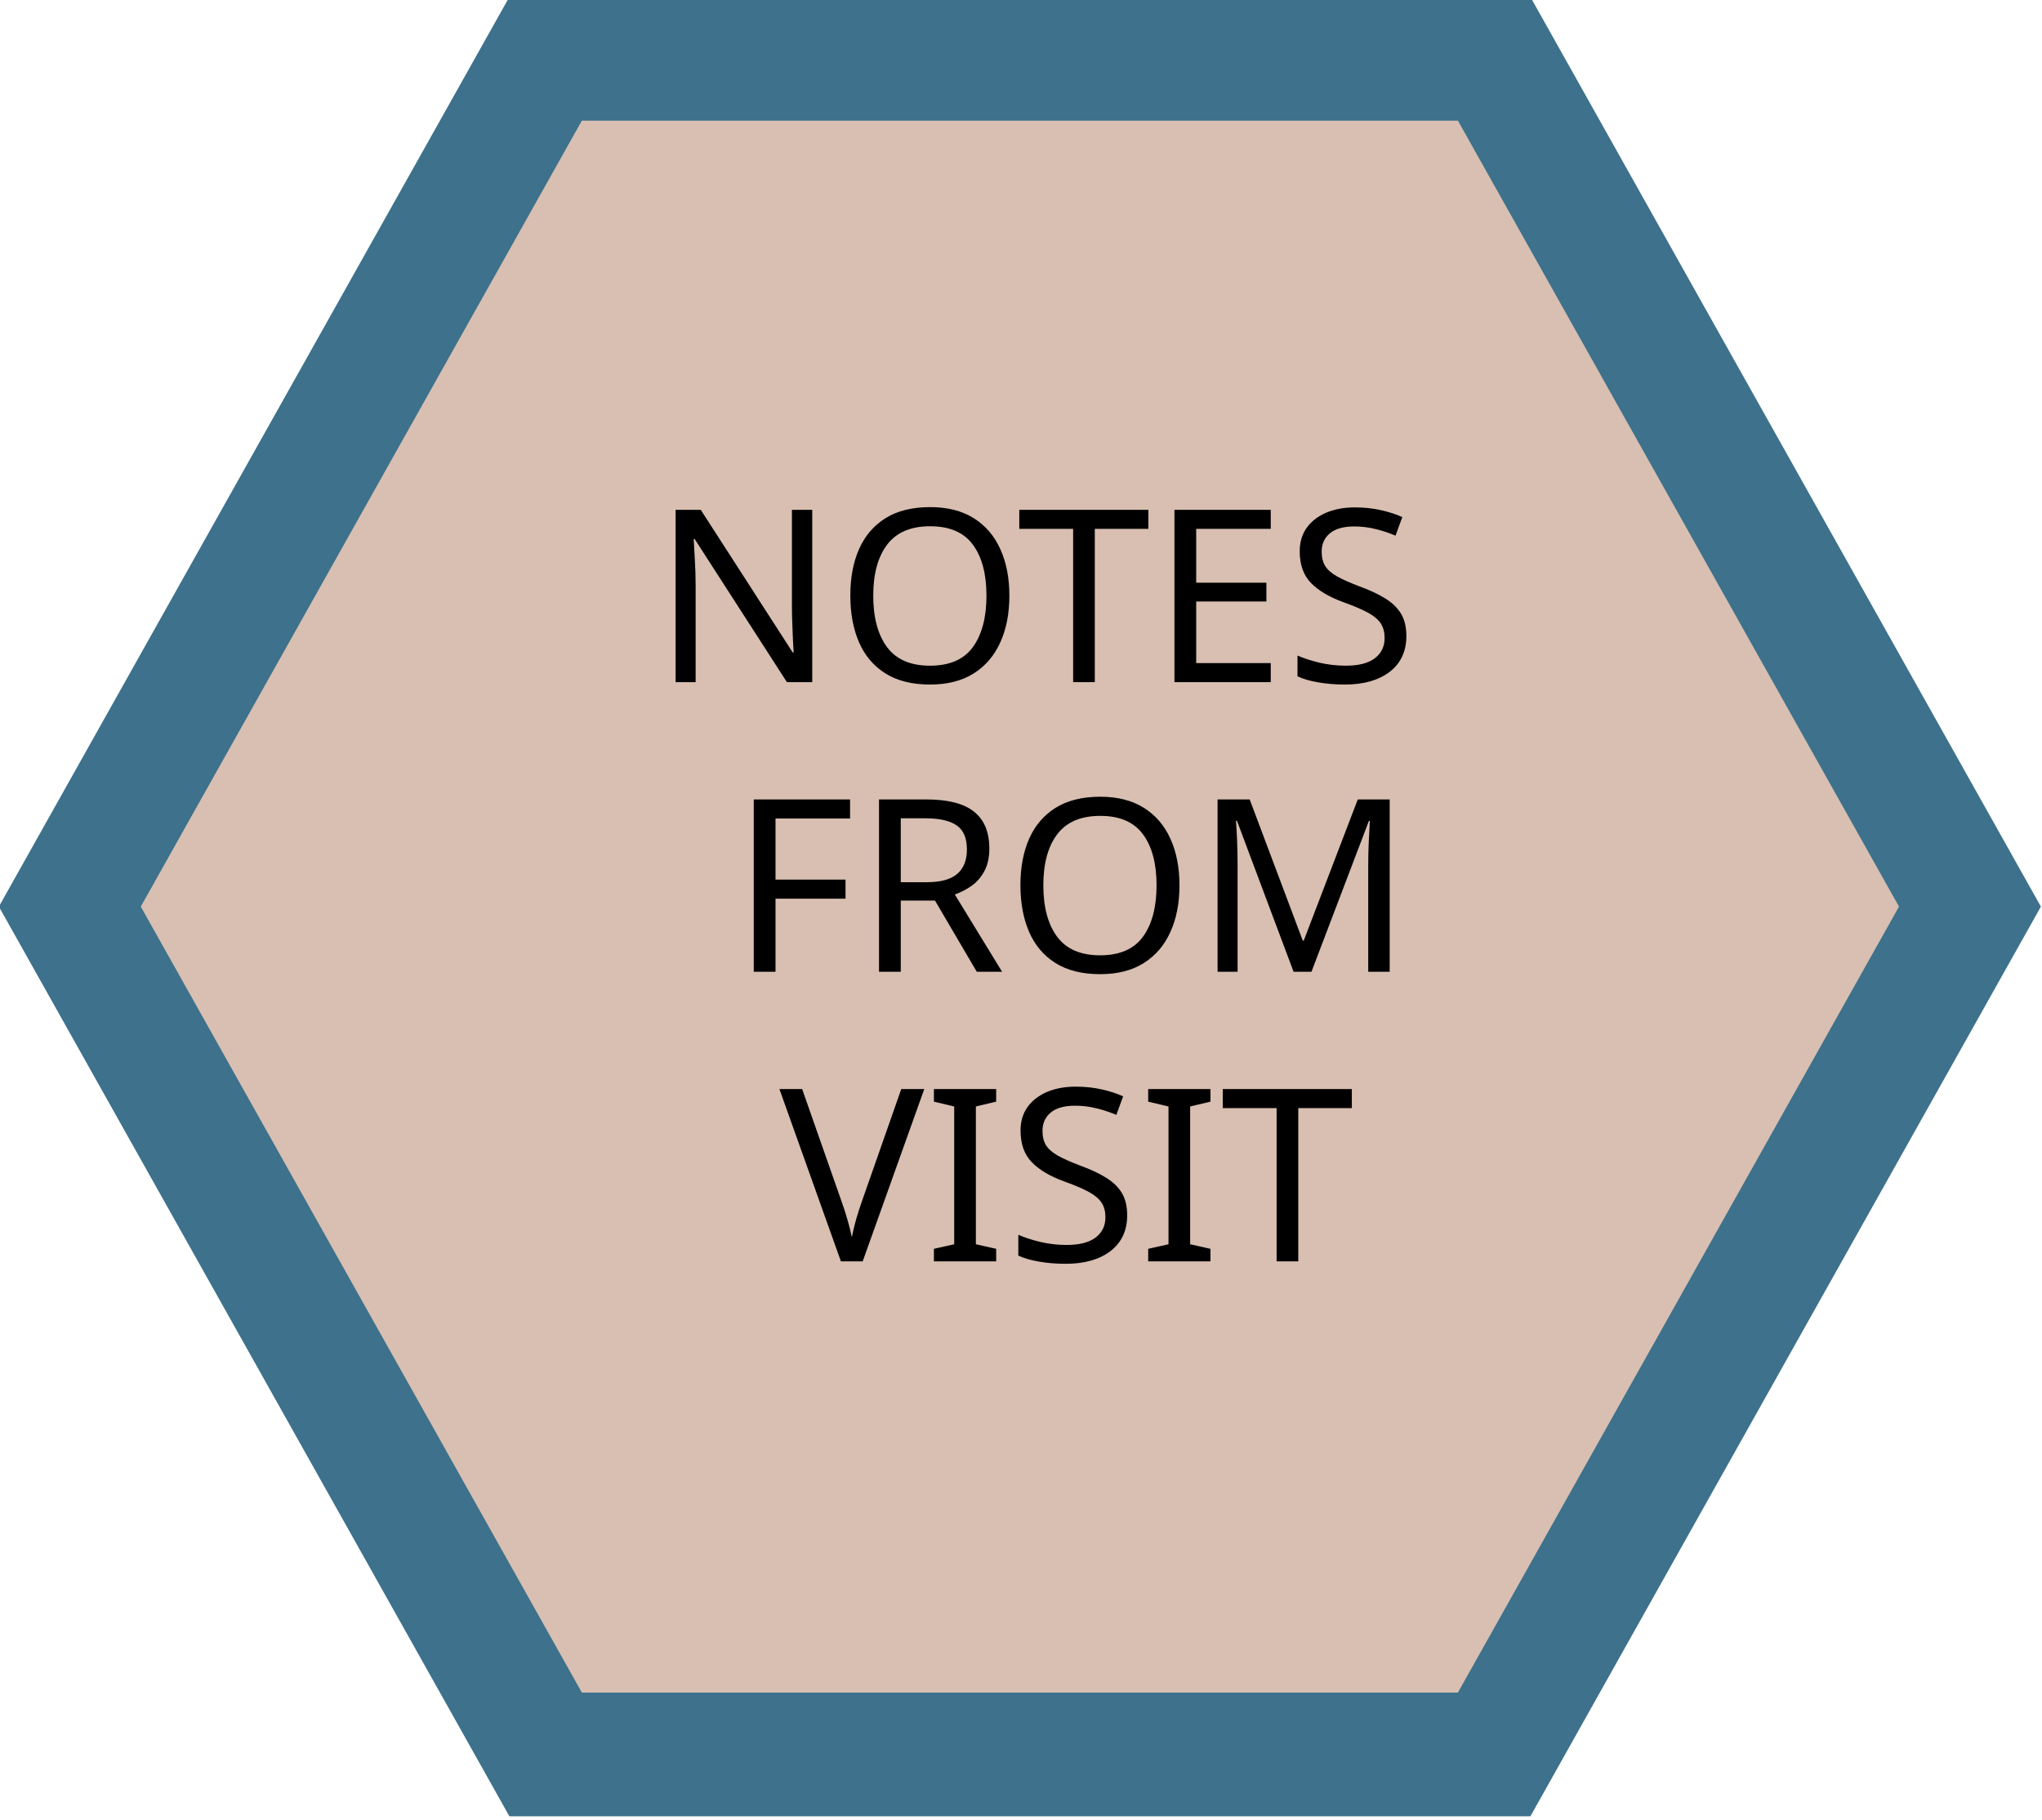
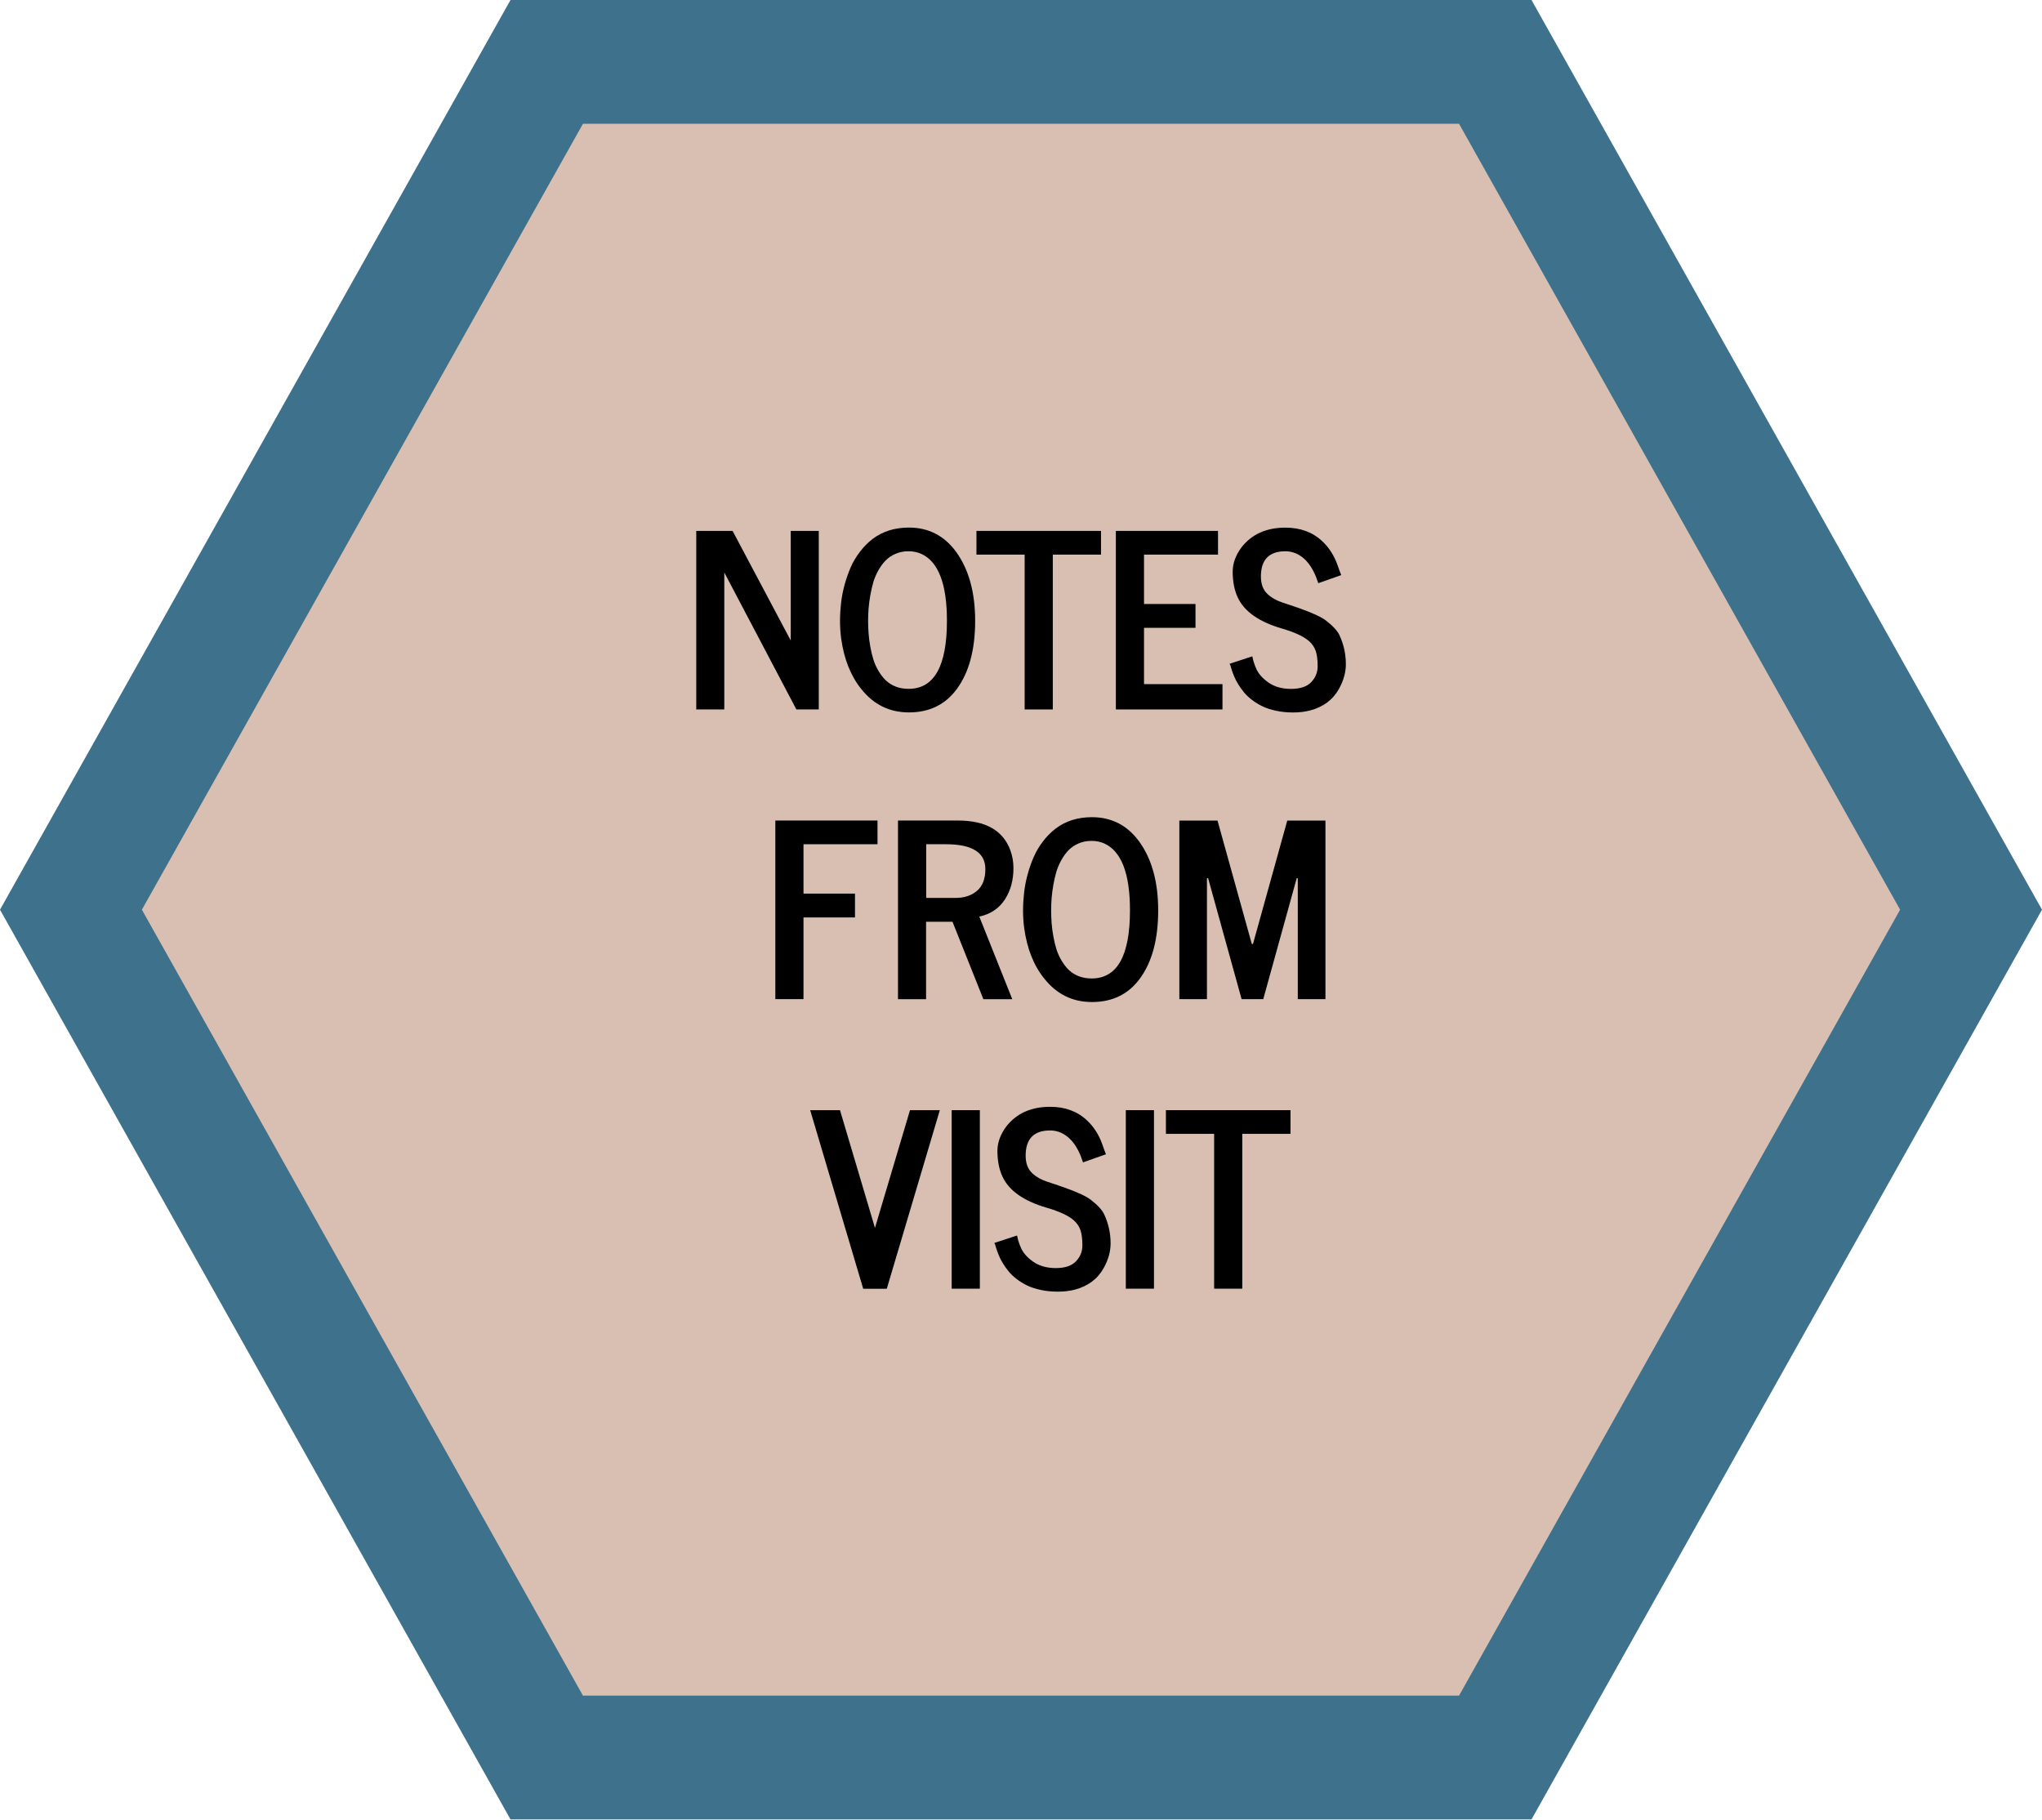
<svg xmlns="http://www.w3.org/2000/svg" version="1.1" id="Layer_1" x="0px" y="0px" viewBox="0 0 330 294" style="enable-background:new 0 0 330 294;" xml:space="preserve">
  <style type="text/css">
	.st0{fill:#D8BFB1;}
	.st1{fill:#3D718C;}
- 	.st2{font-family:'NewsCycle-Bold';}
- 	.st3{font-size:39px;}
+ 	.st2{enable-background:new    ;}
</style>
  <g>
-     <polygon class="st0" points="88.17,283.5 11.28,146.5 88.17,9.5 241.46,9.5 318.35,146.5 241.46,283.5  " />
-     <path class="st1" d="M235.61,19.5l71.28,127l-71.28,127H94.03l-71.28-127l71.28-127H235.61 M247.32-0.5h-165l-82.5,147l82.5,147   h165l82.5-147L247.32-0.5L247.32-0.5z" />
+     <polygon class="st0" points="88.35,284 11.46,147 88.35,10 241.64,10 318.53,147 241.64,284  " />
+     <path class="st1" d="M235.79,20l71.28,127l-71.28,127H94.21L22.93,147L94.21,20H235.79 M247.5,0h-165L0,147l82.5,147h165L330,147   L247.5,0L247.5,0z" />
  </g>
-   <text transform="matrix(1 0 0 1 105.4025 110.2261)">
-     <tspan x="0" y="0" class="st2 st3">NOTES </tspan>
-     <tspan x="12.63" y="46.8" class="st2 st3">FROM</tspan>
-     <tspan x="20.56" y="93.6" class="st2 st3">VISIT</tspan>
-   </text>
+   <g class="st2">
+     <path d="M127.79,103.5V85.79h4.53v28.85h-3.62l-11.65-22.13v22.13h-4.53V85.79h5.87L127.79,103.5z" />
+     <path d="M135.94,103.2c-0.13-0.96-0.19-1.92-0.19-2.88s0.06-1.91,0.17-2.88s0.3-1.95,0.57-2.94c0.27-1,0.6-1.94,0.99-2.83   s0.89-1.73,1.5-2.52c0.6-0.79,1.28-1.48,2.03-2.05c1.61-1.23,3.57-1.85,5.88-1.85c3.17,0,5.71,1.31,7.62,3.92   c2.06,2.84,3.08,6.56,3.08,11.14c0,4.67-0.99,8.35-2.97,11.04c-1.85,2.51-4.43,3.77-7.73,3.77c-3.14,0-5.71-1.26-7.71-3.79   C137.48,109.22,136.4,106.5,135.94,103.2z M140.65,96.18c-0.13,0.75-0.23,1.46-0.28,2.12s-0.08,1.34-0.08,2.03   c0,0.69,0.03,1.37,0.08,2.05s0.14,1.38,0.28,2.13c0.13,0.75,0.3,1.44,0.5,2.08s0.48,1.25,0.83,1.84c0.35,0.59,0.74,1.09,1.17,1.51   c0.98,0.91,2.21,1.37,3.69,1.37c4.13,0,6.19-3.67,6.19-11.01c0-5.98-1.4-9.58-4.19-10.82c-0.61-0.27-1.29-0.4-2.03-0.4   c-0.74,0-1.43,0.13-2.06,0.4c-0.63,0.27-1.16,0.62-1.6,1.06c-0.44,0.44-0.83,0.97-1.18,1.59c-0.35,0.62-0.63,1.26-0.83,1.92   C140.95,94.72,140.79,95.43,140.65,96.18z" />
+     <path d="M157.8,89.62v-3.83h20.13v3.83h-7.79v25.02h-4.55V89.62H157.8z" />
+     <path d="M180.33,114.64V85.79h16.51v3.83h-11.96v7.98h8.32v3.85h-8.32v9.1h12.68v4.09H180.33z" />
+     <path d="M198.71,107.26l3.66-1.2c0.01,0,0.04,0.09,0.08,0.29s0.1,0.44,0.2,0.75c0.09,0.31,0.23,0.65,0.4,1.03   c0.17,0.38,0.42,0.75,0.75,1.12c0.33,0.37,0.72,0.71,1.16,1.02c0.99,0.7,2.22,1.05,3.69,1.05s2.55-0.36,3.25-1.09   c0.69-0.72,1.04-1.58,1.04-2.58c0-1-0.1-1.8-0.3-2.42c-0.2-0.62-0.56-1.15-1.07-1.61c-0.85-0.76-2.32-1.45-4.42-2.06   c-3.69-1.08-6.07-2.75-7.12-5.01c-0.55-1.18-0.82-2.57-0.82-4.17c0-1.34,0.48-2.66,1.43-3.94c1.66-2.12,4.02-3.18,7.08-3.18   c2.42,0,4.41,0.73,5.96,2.19c1.1,1.03,1.93,2.32,2.48,3.88l0.36,1.01c0.11,0.3,0.19,0.5,0.23,0.59l-3.71,1.31   c-0.84-2.67-2.15-4.31-3.92-4.93c-0.44-0.15-0.91-0.23-1.39-0.23c-2.64,0-3.96,1.36-3.96,4.08c0,1.24,0.37,2.2,1.1,2.86   c0.61,0.57,1.41,1.02,2.4,1.35l0.91,0.3c0.52,0.18,0.81,0.27,0.86,0.29l0.84,0.29c2.17,0.76,3.64,1.44,4.4,2.02   c1.12,0.86,1.85,1.66,2.19,2.38c0.69,1.49,1.03,3.05,1.03,4.7c0,1.29-0.37,2.61-1.1,3.94c-0.99,1.79-2.56,2.96-4.7,3.52   c-0.83,0.21-1.73,0.32-2.7,0.32s-1.89-0.09-2.75-0.27c-0.86-0.18-1.6-0.42-2.22-0.72s-1.19-0.65-1.71-1.05   c-0.52-0.39-0.96-0.81-1.31-1.25c-0.36-0.44-0.67-0.88-0.93-1.31c-0.27-0.44-0.48-0.85-0.64-1.25c-0.16-0.39-0.29-0.74-0.39-1.05   s-0.17-0.55-0.22-0.72C198.75,107.34,198.72,107.26,198.71,107.26z" />
+   </g>
+   <g class="st2">
+     <path d="M125.3,161.44v-28.85h16.51v3.83h-11.96v7.98h8.32v3.85h-8.32v13.2H125.3z" />
+     <path d="M145.12,161.44v-28.85h9.69c4.46,0,7.27,1.59,8.46,4.78c0.34,0.93,0.51,1.88,0.51,2.88s-0.11,1.89-0.33,2.71   s-0.55,1.57-0.98,2.27c-0.95,1.52-2.35,2.48-4.21,2.88l5.33,13.35h-4.67l-4.99-12.51h-4.27v12.51H145.12z M149.68,145.09h4.82   c1.33,0,2.44-0.36,3.33-1.09c0.94-0.77,1.41-1.96,1.41-3.56c0-2.68-2.13-4.02-6.38-4.02h-3.18V145.09z" />
+     <path d="M165.52,150c-0.13-0.96-0.19-1.92-0.19-2.88s0.06-1.91,0.17-2.88s0.3-1.95,0.57-2.94c0.27-1,0.6-1.94,0.99-2.83   s0.89-1.73,1.5-2.52c0.6-0.79,1.28-1.48,2.03-2.05c1.61-1.23,3.57-1.85,5.88-1.85c3.17,0,5.71,1.31,7.62,3.92   c2.06,2.84,3.08,6.56,3.08,11.14c0,4.67-0.99,8.35-2.97,11.04c-1.85,2.51-4.43,3.77-7.73,3.77c-3.14,0-5.71-1.26-7.71-3.79   C167.05,156.02,165.98,153.3,165.52,150z M170.23,142.98c-0.13,0.75-0.23,1.46-0.28,2.12c-0.05,0.66-0.08,1.34-0.08,2.03   c0,0.69,0.03,1.37,0.08,2.05c0.05,0.67,0.14,1.38,0.28,2.13c0.13,0.75,0.3,1.44,0.5,2.08s0.48,1.25,0.83,1.84   c0.35,0.59,0.74,1.09,1.17,1.51c0.98,0.91,2.21,1.37,3.69,1.37c4.13,0,6.19-3.67,6.19-11.01c0-5.98-1.4-9.58-4.19-10.82   c-0.61-0.27-1.29-0.4-2.03-0.4c-0.74,0-1.43,0.13-2.06,0.4c-0.63,0.27-1.16,0.62-1.6,1.06c-0.44,0.44-0.83,0.97-1.18,1.59   c-0.35,0.62-0.62,1.26-0.83,1.92C170.53,141.52,170.36,142.23,170.23,142.98z" />
+     <path d="M195.05,141.91v19.54h-4.46v-28.85h6.17l5.54,19.94h0.19l5.54-19.94h6.17v28.85h-4.47v-19.54h-0.17l-5.41,19.54h-3.5   l-5.41-19.54H195.05z" />
+   </g>
+   <g class="st2">
+     <path d="M141.4,198.42l5.66-19.02h4.82l-8.57,28.85h-3.81l-8.57-28.85h4.82L141.4,198.42z" />
+     <path d="M153.8,208.24v-28.85h4.55v28.85H153.8z" />
+     <path d="M160.69,200.85l3.66-1.2c0.01,0,0.04,0.09,0.08,0.29s0.1,0.44,0.2,0.75c0.09,0.31,0.23,0.65,0.4,1.03   c0.17,0.38,0.42,0.75,0.75,1.12c0.33,0.37,0.72,0.71,1.16,1.02c0.99,0.7,2.22,1.05,3.69,1.05s2.55-0.36,3.25-1.09   c0.69-0.72,1.04-1.58,1.04-2.58c0-1-0.1-1.8-0.3-2.42c-0.2-0.62-0.56-1.15-1.07-1.61c-0.85-0.76-2.32-1.45-4.42-2.06   c-3.69-1.08-6.07-2.75-7.12-5.01c-0.55-1.18-0.82-2.57-0.82-4.17c0-1.34,0.48-2.66,1.43-3.94c1.66-2.12,4.02-3.18,7.08-3.18   c2.43,0,4.41,0.73,5.96,2.19c1.1,1.03,1.93,2.32,2.48,3.88l0.36,1.01c0.11,0.3,0.19,0.5,0.23,0.59l-3.71,1.31   c-0.84-2.67-2.15-4.31-3.92-4.93c-0.44-0.15-0.91-0.23-1.39-0.23c-2.64,0-3.96,1.36-3.96,4.08c0,1.24,0.37,2.2,1.1,2.86   c0.61,0.57,1.41,1.02,2.4,1.35l0.91,0.3c0.52,0.18,0.81,0.27,0.86,0.29l0.84,0.29c2.17,0.76,3.64,1.44,4.4,2.02   c1.12,0.86,1.85,1.66,2.19,2.38c0.69,1.49,1.03,3.05,1.03,4.7c0,1.29-0.37,2.61-1.1,3.94c-0.99,1.79-2.56,2.96-4.7,3.52   c-0.83,0.21-1.73,0.32-2.7,0.32s-1.9-0.09-2.75-0.27c-0.86-0.18-1.6-0.42-2.22-0.72s-1.19-0.65-1.71-1.05   c-0.52-0.39-0.96-0.81-1.31-1.25c-0.36-0.44-0.67-0.88-0.93-1.31c-0.27-0.44-0.48-0.85-0.64-1.25c-0.16-0.39-0.29-0.74-0.39-1.05   s-0.17-0.55-0.22-0.72C160.73,200.94,160.7,200.85,160.69,200.85z" />
+     <path d="M181.94,208.24v-28.85h4.55v28.85H181.94z" />
+     <path d="M188.42,183.22v-3.83h20.13v3.83h-7.79v25.02h-4.55v-25.02H188.42z" />
+   </g>
</svg>
